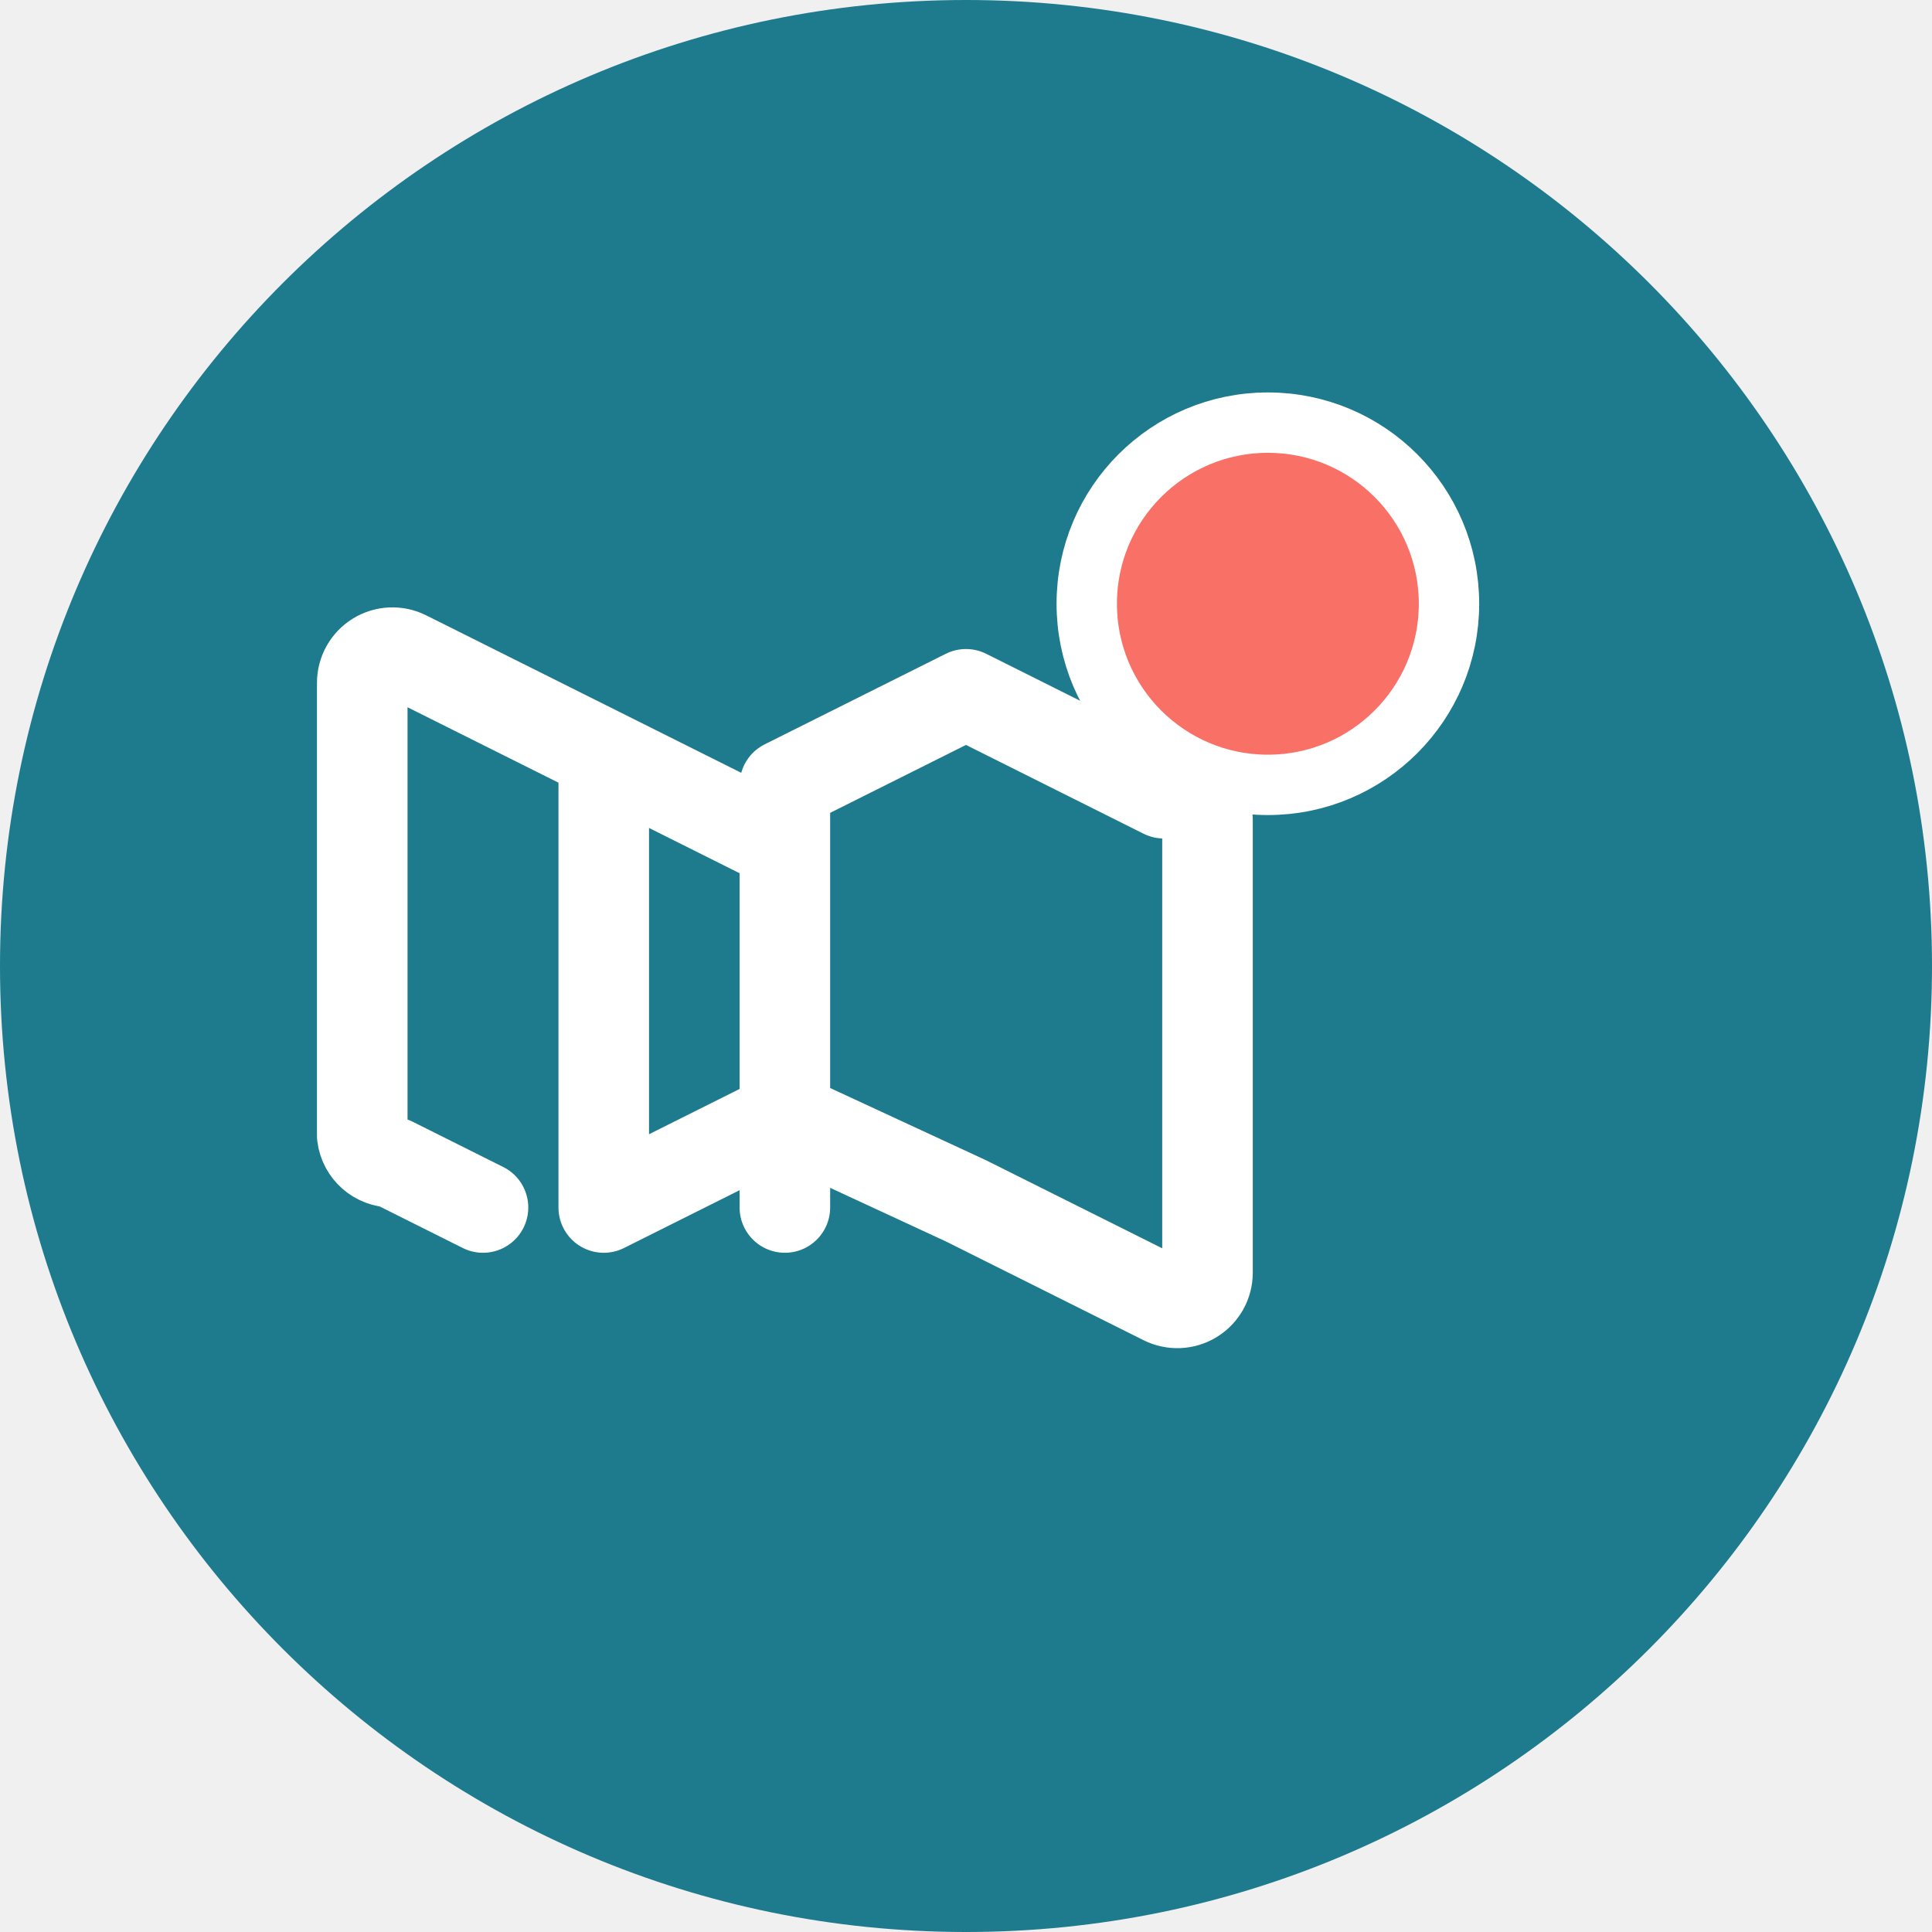
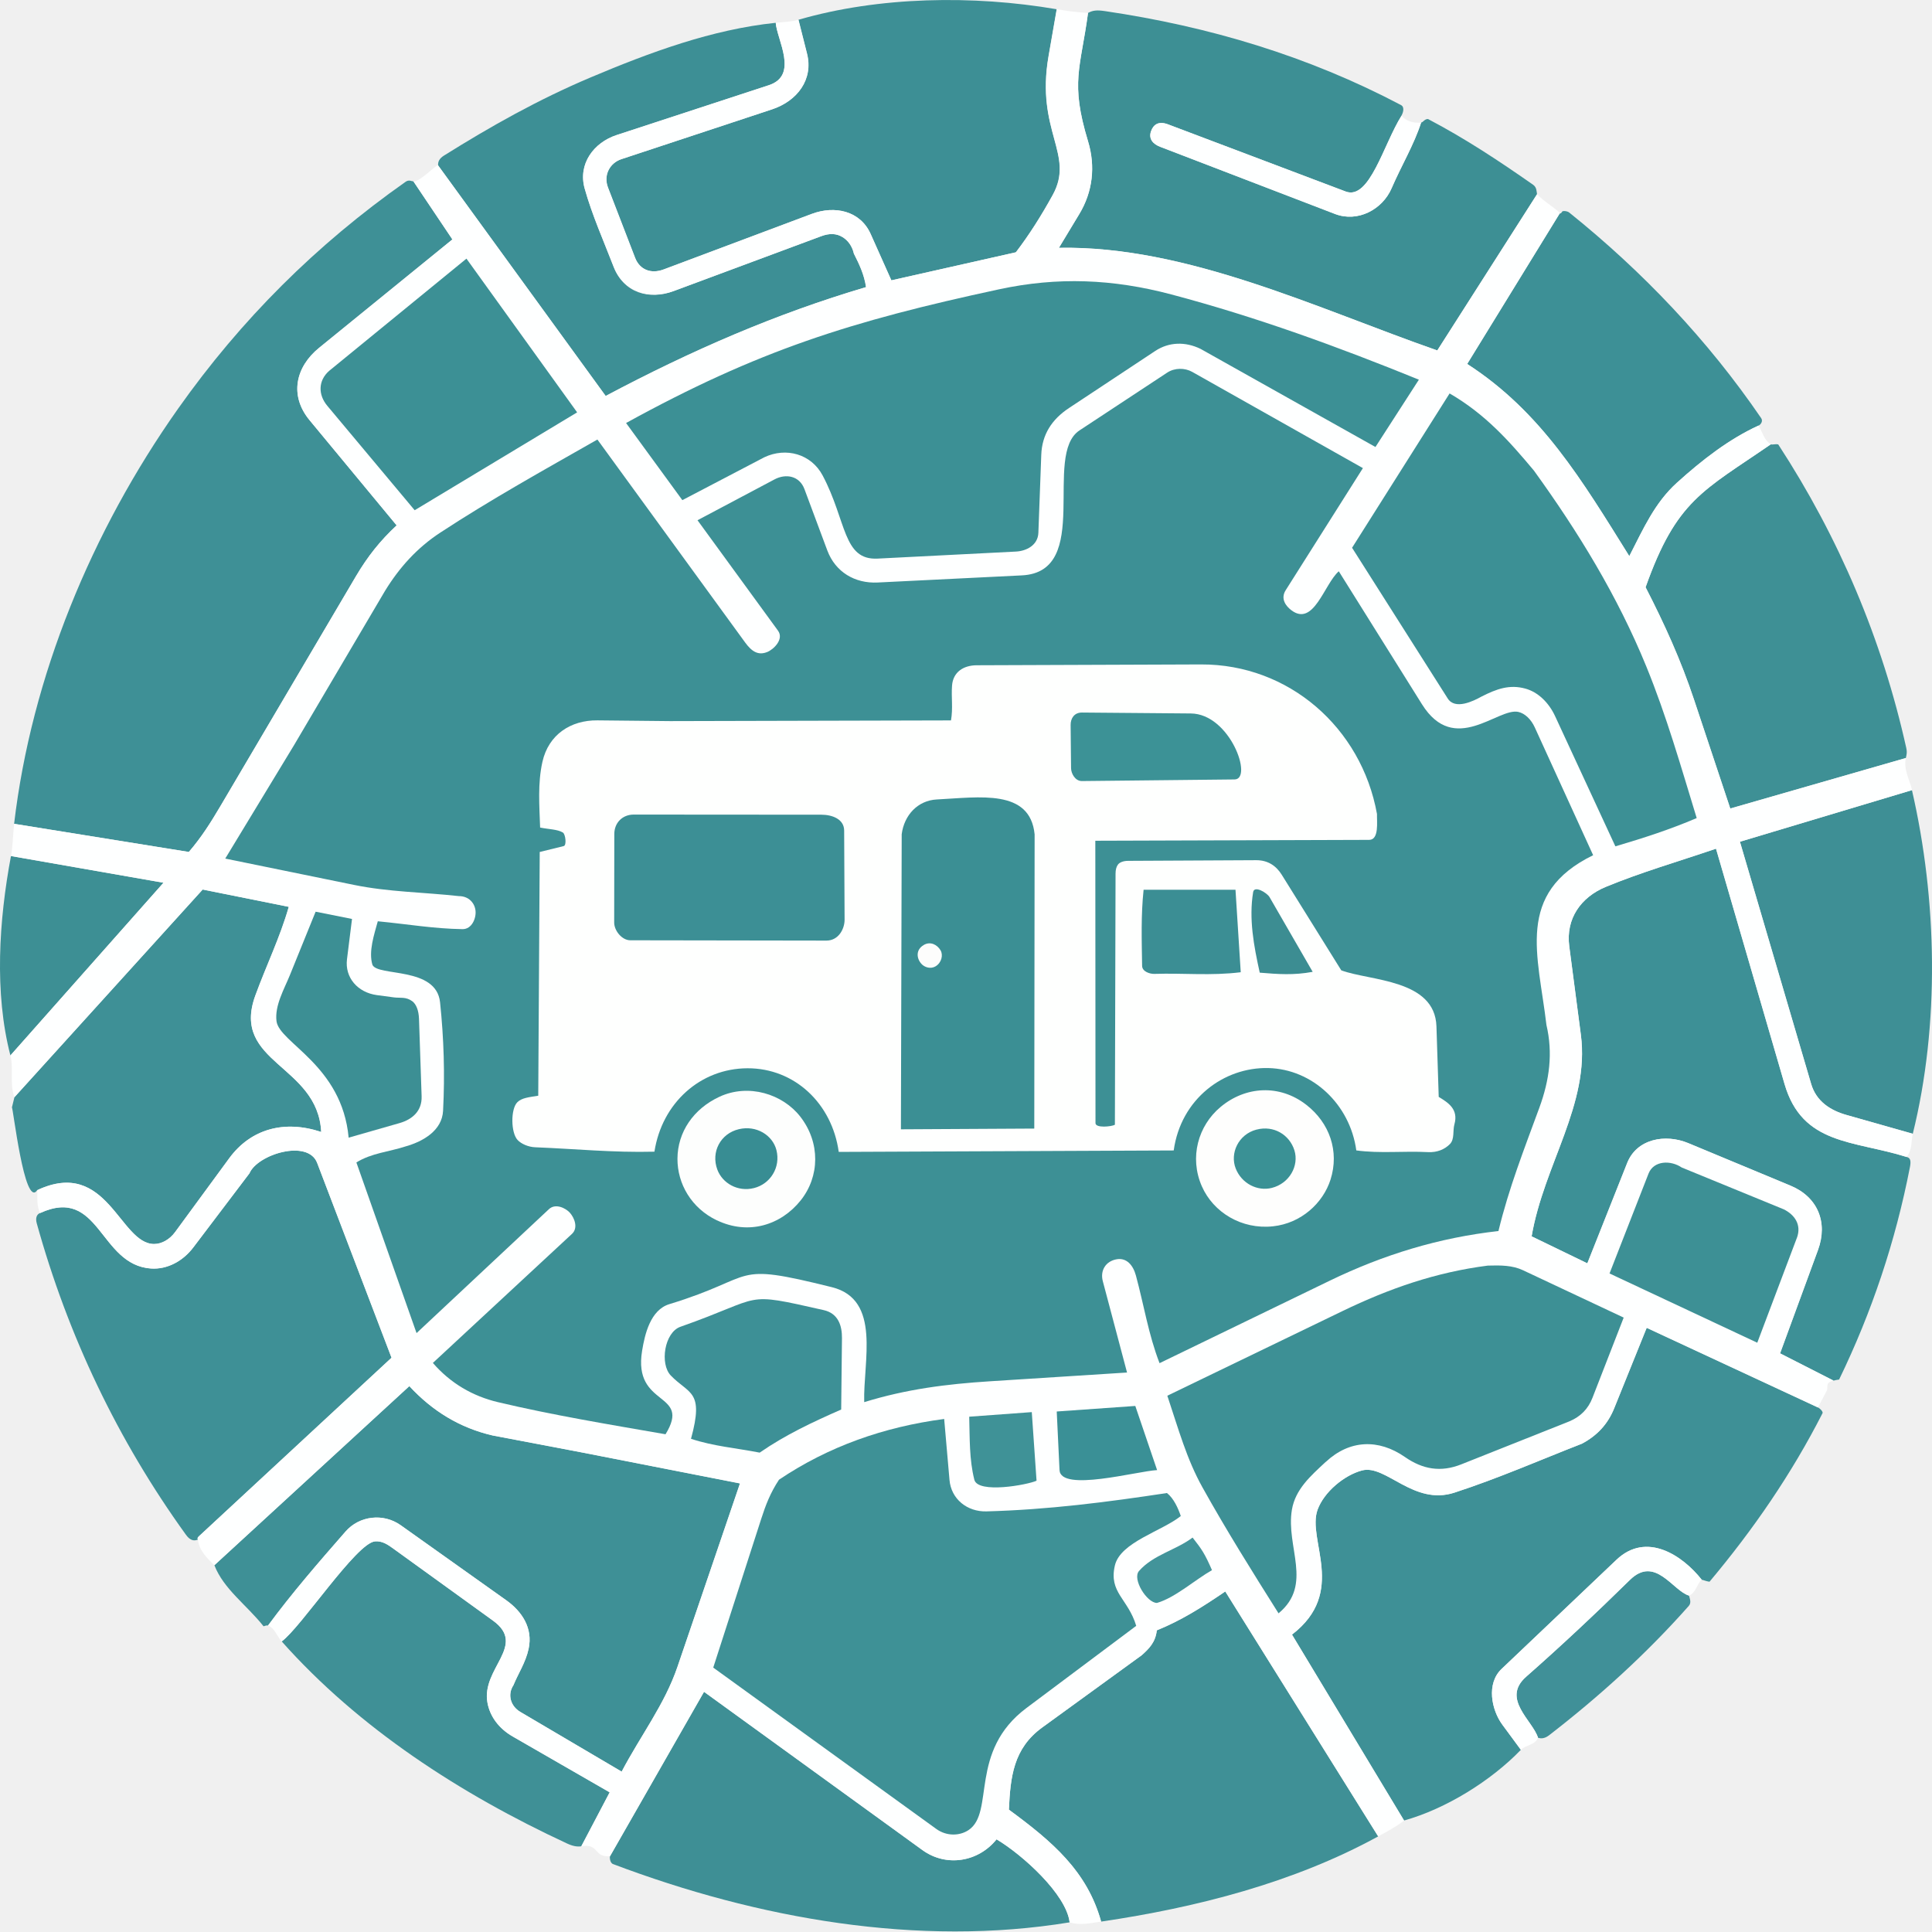
- <svg xmlns="http://www.w3.org/2000/svg" viewBox="0 0 32 32" fill="none">
-   <circle cx="16" cy="16" r="16" fill="#1e7a8d" />
-   <path d="M8 20l-1.5-.75A.5.5 0 016 18.81V11.31a.5.5 0 01.724-.447L10 12.5m0 0l3 1.5m-3-1.5V20m3-7l3-1.5m-3 1.5V20m3-8.5l3.276 1.638A.5.5 0 0120 13.581V21.08a.5.5 0 01-.724.447L16 19.89M10 20l3-1.5m0 0l3 1.39" stroke="white" stroke-width="1.5" stroke-linecap="round" stroke-linejoin="round" />
-   <circle cx="21" cy="10" r="3" fill="#f97066" stroke="white" stroke-width="1" />
+ <svg xmlns="http://www.w3.org/2000/svg" viewBox="0 0 442.15 442.02">
+   <g>
+     <path d="M94.63,41.53l8.9,13.26-30.51,24.81c-5.4,4.39-6.85,10.92-2.17,16.57l19.92,24.06c-3.76,3.49-6.64,7.12-9.32,11.65l-31.01,52.6c-2.21,3.75-4.31,7.1-7.23,10.49l-39.98-6.44c3.96-33.68,17.77-67.03,37.51-94.98,14.47-20.48,31.68-37.58,52.09-51.95.78-.55,1.4-.09,1.79-.08Z" fill="#3e9096" />
+     <path d="M416.03,322.1c.27.05,1.27.93,1.06,1.33-7.12,13.97-15.87,26.66-25.86,38.56-.8-.1-1.54-.46-1.77-.45-4.43-5.62-12.67-11.1-19.53-4.58l-26.29,24.98c-3.54,3.36-2.31,9.38.17,12.75l4.25,5.77c-6.87,7.12-17.18,13.51-26.74,16.18l-25.65-42.55c12.73-9.79,3.33-21.7,5.86-28.6,1.49-4.05,6.07-7.88,10.17-8.97,5.44-1.44,11.78,8.13,21.14,5.08,10.07-3.28,19.51-7.43,29.21-11.22,3.52-1.88,5.9-4.5,7.35-8.07l7.44-18.43,39.19,18.22Z" fill="#3e9096" />
+     <path d="M320.73,26.49c-4.09,6.5-7.31,19.4-12.77,17.34l-40.66-15.37c-2.26-.85-3.37.13-3.88,1.55-.65,1.83.52,2.99,2.09,3.59l40.01,15.37c5.2,2,10.83-1.03,12.93-5.85,2.33-5.37,5.12-9.95,6.77-15.06.46-.04.84-.9,1.61-.81,8.6,4.51,16.28,9.62,24.03,15.03.86.6.78,1.56.9,2.16l-22.84,35.77c-27.38-9.56-57.34-24.03-86.59-23.49l4.67-7.74c3.06-5.07,3.74-10.88,1.99-16.65-4.11-13.56-1.7-16.68,0-29.36,1.15-.64,2.11-.69,3.94-.42,23.77,3.51,46.42,10.27,67.69,21.49.97.51.4,1.96.09,2.46Z" fill="#3d8f94" />
+     <path d="M61.35,372.02c-.09-.05-.36-.08-1.03.17-3.87-4.89-9.16-8.53-11.26-13.99l44.62-40.99c5.28,5.73,11.59,9.56,19.05,11.29l20.45,3.89,36.17,7.09-14.31,41.98c-2.92,8.58-8.42,15.71-12.77,23.98l-23.18-13.66c-2.28-1.34-2.99-4-1.59-6.12,1.1-2.7,2.81-5.2,3.48-8.35,1.01-4.72-1.51-8.52-5.12-11.09l-24.15-17.17c-3.98-2.83-9.46-2.18-12.62,1.43-6.3,7.2-12.31,14.14-17.75,21.52Z" fill="#3e9096" />
+     <path d="M241.82,2.11l-1.86,10.69c-3.02,17.33,6.1,22.49.93,31.85-2.56,4.64-5.27,8.97-8.42,13.09l-28.5,6.42-4.73-10.59c-2.39-5.35-8.24-6.59-13.48-4.62l-33.92,12.72c-2.87,1.08-5.47.06-6.51-2.65l-6.21-16.1c-1.09-2.84.41-5.62,3.07-6.5l34.46-11.39c5.81-1.92,9.5-6.86,8.02-12.74l-1.96-7.76c18.45-5.36,40.07-5.68,59.09-2.42Z" fill="#3d8f95" />
+     <path d="M436.33,264.78c.99.19,1,1.11.77,2.32-3.32,17.04-8.72,33.18-16.21,48.62-.46.05-1.06.17-1.28.25l-12.24-6.24,8.68-23.66c2.33-6.36-.1-12.14-6.27-14.71l-23.41-9.74c-5.27-2.19-11.79-1.01-13.99,4.54l-9.12,22.97-12.75-6.18c2.81-16.41,13.35-30.23,11.27-46.11l-2.66-20.3c-.81-6.28,2.65-11.21,8.39-13.58,8.15-3.36,16.35-5.71,25.2-8.73l15.68,53.85c4.08,14.01,15.75,12.87,27.94,16.7Z" fill="#3d9096" />
+     <path d="M45.32,352.33c-1.03.45-1.9.11-2.78-1.11-15.58-21.59-27-45.54-34.13-71.26-.34-1.23,0-2.05.75-2.35,13.73-6.26,13.51,11.88,25.39,12.69,3.74.25,7.33-1.71,9.68-4.82l12.85-16.96c1.83-4.34,13.39-7.91,15.5-2.38l17.02,44.58-44.07,40.85c-.36.33-.41.5-.22.77Z" fill="#3e9096" />
+     <path d="M315.39,420.28c-19.31,10.58-41.55,16.27-63.39,19.49-3.21-11.56-11.2-18.33-21.11-25.61.35-7.47,1-14,7.64-18.82l22.75-16.52c1.64-1.47,3.16-2.94,3.46-5.7,5.48-2.23,10.13-5.12,15.67-8.9l35,56.06Z" fill="#3f9096" />
+     <path d="M8.53,272.36c-2.95,4.44-5.62-19.64-5.81-18.88l.58-2.37,43.07-47.54,19.71,3.96c-2.05,7.12-5.12,13.36-7.65,20.28-5.68,15.55,14.29,15.78,15.07,31.24-8.37-2.79-16.08-.75-21.05,6.02l-12.4,16.91c-1.21,1.65-3.03,2.72-4.8,2.71-7.89-.01-10.68-19.83-26.72-12.33Z" fill="#3e9096" />
+     <path d="M436.16,173.48l-40.19,11.56-8.29-24.91c-2.99-8.98-6.69-17.16-11.09-25.73,7.1-19.98,13.15-22.02,28.67-32.72.28.17,1.04-.13,1.7.03,13.88,21.28,23.77,44.58,29.3,69.46.24,1.09.04,1.68-.1,2.31Z" fill="#3e9095" />
+     <path d="M177.52,5.21c.28,3.89,5.33,12.02-1.58,14.29l-34.84,11.41c-5.2,1.7-8.89,6.58-7.3,12.25,1.69,6.03,4.3,11.88,6.62,17.88s8.12,7.66,13.71,5.58l33.81-12.57c1.86-.69,3.46-.67,4.92.24,1.14.71,2.14,1.95,2.55,3.76,1.26,2.48,2.35,4.78,2.78,7.66-20.6,6.08-39.9,14.46-59.59,24.91l-38.32-52.73c-.11-.82.27-1.62,1.27-2.25,10.88-6.81,21.68-12.87,33.49-17.87,13.8-5.83,27.93-11.04,42.47-12.55Z" fill="#3d8f95" />
+     <path d="M244.79,439.94c-34.56,5.69-71.34-.79-104.5-13.34-.76-.29-.77-1.65-.68-1.8l21.51-37.62,49.98,36.22c5.48,3.97,12.81,2.73,16.97-2.46,5.96,3.55,15.97,12.59,16.72,18.99Z" fill="#3e8f95" />
+     <path d="M402.42,97.41c-6.73,3.09-12.84,7.82-18.66,13.08-5.07,4.59-7.64,10.45-10.89,16.79-10.85-17.4-20.15-33.04-37.1-43.98l21.15-34.41c.52-.05.48-.49.74-.56.32-.08,1.04-.03,1.48.32,16.81,13.51,31.66,29.12,43.92,47.05.49.71-.16,1.54-.64,1.71Z" fill="#3d9096" />
+     <path d="M437.56,180.83c5.79,25.08,6.38,53.69.19,78.65l-15.19-4.31c-3.71-1.05-6.91-3.12-8.08-7.1l-16.3-55.43,39.38-11.81Z" fill="#3e8f95" />
+     <path d="M133.04,422.53c-.88.15-1.92,0-3.3-.65-24.43-11.34-47.64-26.4-65.27-46.23,4.4-3.18,17.09-22.53,21.36-22.9,1.68-.14,2.89.71,4.26,1.7l22.74,16.43c7.86,5.68-2.66,10.86-1.27,18.74.57,3.24,2.68,5.98,5.77,7.77l22.21,12.79-6.49,12.34Z" fill="#3f9096" />
+     <path d="M2.38,241.54c-3.71-14.31-2.63-30.9.13-45.63l34.9,6.11L2.38,241.54Z" fill="#3d8f94" />
+     <path d="M386.54,365.16c.15.64.61,1.62-.05,2.36-9.71,10.96-20.39,20.65-31.95,29.59-.88.68-1.7.87-2.56.58-1.18-3.9-8.47-8.89-2.72-13.95,8.2-7.21,15.97-14.52,23.75-22.16,5.81-5.7,9.84,2.53,13.53,3.58Z" fill="#409098" />
+     <path d="M389.46,361.53c-1.18,1.02-1.39,3.08-2.92,3.63-3.7-1.05-7.73-9.28-13.53-3.58-7.78,7.64-15.55,14.94-23.75,22.16-5.74,5.05,1.55,10.05,2.72,13.95-.66,1.71-2.78,1.61-3.91,2.78l-4.25-5.77c-2.48-3.37-3.71-9.39-.17-12.75l26.29-24.98c6.86-6.52,15.09-1.05,19.53,4.58Z" fill="#feffff" />
+     <path d="M325.24,28.06c-1.65,5.1-4.44,9.68-6.77,15.06-2.09,4.83-7.73,7.85-12.93,5.85l-40.01-15.37c-1.57-.6-2.75-1.76-2.09-3.59.5-1.41,1.62-2.4,3.88-1.55l40.66,15.37c5.46,2.06,8.67-10.84,12.77-17.34,1.11,1.32,2.84,1.71,4.5,1.57Z" fill="#feffff" />
+     <g>
+       <path d="M249.01,2.96c-1.71,12.69-4.12,15.8,0,29.36,1.75,5.77,1.07,11.58-1.99,16.65l-4.67,7.74c29.26-.54,59.21,13.93,86.59,23.49l22.84-35.77c.97,1.32,5.49,4.07,5.15,4.45l-21.15,34.41c16.95,10.93,26.25,26.58,37.1,43.98,3.25-6.34,5.82-12.2,10.89-16.79,5.82-5.26,11.93-9.99,18.66-13.08.98,1.52,1.23,3.32,2.85,4.27-15.52,10.7-21.57,12.74-28.67,32.72,4.4,8.56,8.1,16.75,11.09,25.73l8.29,24.91,40.19-11.56c-.6,2.62.83,4.87,1.4,7.35l-39.38,11.81,16.3,55.43c1.17,3.98,4.37,6.05,8.08,7.1l15.19,4.31c-.44,1.76-.11,3.72-1.42,5.3-12.19-3.82-23.86-2.68-27.94-16.7l-15.68-53.85c-8.85,3.01-17.05,5.37-25.2,8.73-5.74,2.37-9.21,7.3-8.39,13.58l2.66,20.3c2.08,15.88-8.46,29.7-11.27,46.11l12.75,6.18,9.12-22.97c2.21-5.55,8.73-6.73,13.99-4.54l23.41,9.74c6.17,2.57,8.6,8.35,6.27,14.71l-8.68,23.66,12.24,6.24c-.54.18-1.1.3-1.31.72-.26.53.02,1.07-.28,1.64l-1.99,3.78-39.19-18.22-7.44,18.43c-1.44,3.57-3.83,6.19-7.35,8.07-9.69,3.79-19.14,7.94-29.21,11.22-9.36,3.05-15.7-6.52-21.14-5.08-4.09,1.08-8.68,4.91-10.17,8.97-2.53,6.91,6.87,18.82-5.86,28.6l25.65,42.55c-1.79,1.41-4.02,2.59-5.93,3.63l-35-56.06c-5.54,3.78-10.18,6.67-15.67,8.9-.29,2.76-1.82,4.24-3.46,5.7l-22.75,16.52c-6.64,4.82-7.29,11.35-7.64,18.82,9.91,7.28,17.91,14.05,21.11,25.61-2.44.36-4.94.94-7.21.17-.75-6.4-10.77-15.44-16.72-18.99-4.16,5.19-11.49,6.42-16.97,2.46l-49.98-36.22-21.51,37.62c-3.81.35-2.39-2.97-6.58-2.27l6.49-12.34-22.21-12.79c-3.1-1.78-5.2-4.53-5.77-7.77-1.39-7.89,9.13-13.06,1.27-18.74l-22.74-16.43c-1.37-.99-2.59-1.84-4.26-1.7-4.27.37-16.96,19.72-21.36,22.9-1.08-1.21-1.54-3.04-3.11-3.64,5.44-7.38,11.45-14.32,17.75-21.52,3.16-3.61,8.64-4.26,12.62-1.43l24.15,17.17c3.61,2.57,6.13,6.37,5.12,11.09-.67,3.15-2.38,5.65-3.48,8.35-1.41,2.12-.69,4.78,1.59,6.12l23.18,13.66c4.35-8.27,9.85-15.4,12.77-23.98l14.31-41.98-36.17-7.09-20.45-3.89c-7.46-1.73-13.76-5.56-19.05-11.29l-44.62,40.99c-1.46-1.44-3.59-3.39-3.74-5.87-.19-.27-.14-.44.22-.77l44.07-40.85-17.02-44.58c-2.11-5.53-13.68-1.96-15.5,2.38l-12.85,16.96c-2.36,3.11-5.94,5.08-9.68,4.82-11.88-.8-11.66-18.95-25.39-12.69-.79-1.68-.61-3.43-.62-5.25,16.04-7.49,18.84,12.32,26.72,12.33,1.77,0,3.59-1.06,4.8-2.71l12.4-16.91c4.96-6.77,12.67-8.81,21.05-6.02-.78-15.46-20.75-15.7-15.07-31.24,2.53-6.93,5.6-13.16,7.65-20.28l-19.71-3.96L3.3,251.1c-1.15-3-.13-6.54-.91-9.56l35.03-39.52-34.9-6.11c.41-2.2.45-5.05.72-7.37l39.98,6.44c2.91-3.39,5.01-6.74,7.23-10.49l31.01-52.6c2.67-4.53,5.56-8.16,9.32-11.65l-19.92-24.06c-4.68-5.65-3.22-12.19,2.17-16.57l30.51-24.81-8.9-13.26c1.62.03,5.57-4.31,5.66-3.65l38.32,52.73c19.69-10.45,39-18.83,59.59-24.91-.43-2.88-1.52-5.18-2.78-7.66-.41-1.81-1.41-3.05-2.55-3.76-1.46-.91-3.06-.93-4.92-.24l-33.81,12.57c-5.59,2.08-11.5.12-13.71-5.58-2.32-5.99-4.93-11.84-6.62-17.88-1.59-5.67,2.1-10.54,7.3-12.25l34.84-11.41c6.9-2.26,1.85-10.4,1.58-14.29,1.72-.18,3.56-.2,5.21-.68l1.96,7.76c1.48,5.88-2.21,10.82-8.02,12.74l-34.46,11.39c-2.66.88-4.17,3.66-3.07,6.5l6.21,16.1c1.05,2.71,3.64,3.73,6.51,2.65l33.92-12.72c5.25-1.97,11.1-.73,13.48,4.62l4.73,10.59,28.5-6.42c3.14-4.12,5.85-8.44,8.42-13.09,5.17-9.36-3.95-14.52-.93-31.85l1.86-10.69c2.31.4,4.84.75,7.19.85Z" fill="#feffff" />
+       <g>
+         <path d="M260.02,372.09l-25.1,18.79c-13.31,9.96-7.18,23.9-13.27,27.95-2.06,1.37-5.05,1.42-7.38-.27l-51.04-36.92,11-34.1c.99-3.07,2.07-5.91,4.05-8.9,11.32-7.62,24.03-12.09,37.8-13.9l1.22,13.97c.38,4.37,4.06,7.3,8.46,7.18,14.07-.38,27.54-2.11,41.3-4.2,1.55,1.19,2.58,3.52,3.17,5.26-4.29,3.46-13.82,5.97-15.08,11.31-1.46,6.22,3.03,7.61,4.88,13.82Z" fill="#3e9196" />
+         <path d="M237.64,121.93c-.11,2.87-2.76,4.18-5.14,4.3l-31.65,1.61c-7.98.41-7.06-8.58-12.57-19-2.63-4.97-8.4-6.54-13.36-4.19l-18.76,9.81-12.88-17.65c30.21-16.63,51.53-23.32,85.32-30.59,13.49-2.91,26.13-2.37,39.45,1.16,19.54,5.18,38.1,11.96,56.67,19.51l-9.94,15.41-40.03-22.46c-3.51-1.7-7.24-1.59-10.37.48l-19.72,13.05c-3.95,2.61-6.19,6.07-6.36,10.72l-.66,17.82Z" fill="#3c9095" />
+         <path d="M303.4,334.56c-3.41,3.18-6.94,6.23-7.74,10.95-1.44,8.55,4.92,17.12-3.06,23.71-6.13-9.73-11.94-19.01-17.4-28.81-3.62-6.49-5.47-13.27-8.05-20.99l40.04-19.35c10.76-5.2,21.42-8.91,33.31-10.43,2.97-.09,5.64-.07,8.04,1.06l23.05,10.84-7.14,18.35c-1,2.57-2.73,4.31-5.28,5.39l-24.76,9.85c-4.68,1.86-8.81,1.15-12.89-1.69-6.01-4.18-12.66-3.97-18.11,1.13Z" fill="#3d9095" />
+         <path d="M369.69,193.69l-13.79-29.78c-1.47-3.18-3.96-5.53-6.78-6.31-3.64-1.01-6.58.04-10.08,1.82-1.81,1.01-6.02,3.11-7.72.43l-21.89-34.49,22.32-35.32c8.22,4.77,13.67,10.93,19.3,17.66,10.14,14.03,19.13,28.7,25.72,44.83,4.64,11.36,7.84,22.64,11.53,34.69-6.23,2.65-11.99,4.51-18.61,6.47Z" fill="#3c9095" />
+         <path d="M94.91,116.78l-19.99-23.89c-2.16-2.57-2.11-5.8.4-8.01l31.43-25.69,25.33,35.18-37.18,22.4Z" fill="#3c9095" />
+         <path d="M411.2,283.36l-9.04,23.93-33.81-15.85,8.92-22.84c1.19-3.05,5.11-3.11,7.6-1.41l23.37,9.58c2.36,1.18,4.16,3.43,2.97,6.59Z" fill="#3d9095" />
+         <path d="M173.84,332.44c-5.5-1.07-10.51-1.45-15.7-3.16,3.04-11.11-.41-10.12-4.62-14.48-2.56-2.65-1.47-9.87,2.2-11.16,19.62-6.89,13.79-8.11,32.8-3.81,3.3.75,4.2,3.53,4.17,6.42l-.18,16.33c-6.54,2.88-12.69,5.74-18.66,9.87Z" fill="#3d9096" />
+         <path d="M96.49,250.88c.12,3.43-2.19,5.32-5.03,6.14l-11.67,3.34c-1.52-16.6-15.87-21.68-16.51-26.66-.45-3.55,1.77-7.35,3.06-10.53l5.89-14.52,8.33,1.66-1.15,9.22c-.52,4.2,2.44,7.61,6.86,8.21l3.89.52c1.39.19,2.72-.2,4.18.87.92.67,1.48,2.12,1.55,4.01l.6,17.76Z" fill="#3c8f94" />
+         <path d="M264.81,336.44c-4.62.24-22.08,5.08-22.33,0l-.64-13.41,17.98-1.27,4.99,14.68Z" fill="#3a9096" />
+         <path d="M237.22,338.87c-2.01.94-13.42,3.04-14.24-.23-1.17-4.68-1.03-9.37-1.17-14.42l14.32-1.05,1.09,15.7Z" fill="#3f9297" />
+         <path d="M277.37,359.34c-3.79,2.14-8.45,6.32-12.59,7.5-2.29.02-5.73-5.46-4.11-7.31,3.26-3.72,8.45-4.77,12.26-7.65,2.12,2.69,2.81,3.71,4.44,7.46Z" fill="#42949a" />
+         <g>
+           <path d="M99.05,311.93l31.86-29.56c1.45-1.35.58-3.66-.53-4.87-.91-.99-3.24-2.2-4.76-.77l-30.29,28.36-13.77-39.06c3.53-2.17,7.36-2.39,11.37-3.7,3.94-1.13,8.24-3.61,8.47-8.12.43-8.31.18-16.57-.69-24.83s-14.28-5.83-15.48-8.58c-.91-3.05.37-6.82,1.23-9.96,7.01.68,12.82,1.7,19.38,1.8,2.15.03,3.15-2.5,2.99-4.17-.16-1.75-1.5-3.39-3.82-3.39-8.14-.9-16.08-.94-23.98-2.56l-29.48-6.03,15.74-25.95,20.81-35.29c3.28-5.36,7.36-9.89,12.68-13.37,11.6-7.6,23.51-14.21,35.94-21.29l33.79,46.42c1.51,2.07,2.97,3.05,5.07,2.21,1.42-.56,3.91-2.91,2.47-4.89l-18.42-25.27,17.61-9.34c2.67-1.42,5.74-.79,6.86,2.21l5.23,14.03c1.85,4.96,6.33,7.61,11.54,7.35l32.98-1.63c16.29-.8,4.7-27.59,13.2-33.18l20.08-13.23c1.72-1.13,4.04-1.1,5.7-.17l39.08,22.03-17.67,27.94c-1.28,2.02.13,3.69,1.26,4.56,5.15,3.94,7.54-5.94,10.89-8.89l19.04,30.44c7.43,11.88,17.33.75,22.02,1.74,1.54.33,2.95,1.71,3.79,3.54l13.36,29.26c-17.9,8.74-12.56,22.86-10.69,38.84,1.51,6.44.71,12.57-1.6,18.89-3.49,9.52-7,18.43-9.38,28.28-13.64,1.53-26.29,5.4-38.62,11.37l-38.94,18.87c-2.55-6.6-3.56-13.23-5.41-20.06-.65-2.39-2.13-4.1-4.39-3.72-2.49.42-3.85,2.55-3.18,5.04l5.54,20.88-31.44,2.01c-9.85.63-19.06,1.79-28.71,4.77-.27-9.34,3.97-23.48-7.4-26.31-23.68-5.89-16.46-2.43-37.19,3.88-4.35,1.33-5.62,6.89-6.24,10.67-2.16,13.11,11.42,9.22,5.36,19.11-12.89-2.24-25.85-4.38-38.4-7.36-5.71-1.36-10.8-4.29-14.86-8.98Z" fill="#3d9095" />
+           <g>
+             <path d="M291.32,280.65c-7.16.77-13.64-3.18-16.27-9.16-2.91-6.63-.84-13.88,4.29-18.16,5.69-4.75,13.48-5.25,19.6-.5,5.34,4.14,7.62,10.64,5.56,17.13-1.71,5.37-6.71,10-13.17,10.69Z" fill="#fefefd" />
+             <path d="M287.56,258.52c3.97-1.04,7.56,1.2,8.67,4.73s-1.13,7.59-5.17,8.61c-3.28.83-6.9-.99-8.26-4.44s.57-7.81,4.77-8.91Z" fill="#3a9195" />
+           </g>
+           <g>
+             <path d="M164.07,279.29c-5.84-2.79-9.05-8.36-9.03-14.11.03-6.08,3.64-11.42,9.63-14.19,6.63-3.07,14.44-.64,18.49,4.57,4.62,5.95,4.44,13.71.08,19.16-4.54,5.68-11.97,8-19.16,4.56Z" fill="#fdfefd" />
+             <path d="M169.1,258.42c4-.95,7.72,1.37,8.59,4.78,1.01,3.96-1.4,7.77-5.15,8.7s-7.23-1.15-8.37-4.22c-1.51-4.05.73-8.27,4.93-9.26Z" fill="#388d93" />
+           </g>
+           <g>
+             <path d="M268.62,263.29l-76.67.33c-1.53-11.06-10.09-19.18-20.9-19.14-10.71.04-19.54,7.88-21.28,19.09-9.42.24-18.17-.65-27.28-1.01-1.57-.06-3.18-.77-4.01-1.64-1.59-1.64-1.64-7.13-.08-8.67,1.02-1.02,2.72-1.15,4.78-1.49l.34-55.78,5.49-1.35c.71-.17.41-2.72-.19-3.1-1.22-.75-3.29-.74-5.21-1.14-.17-5.03-.58-10.12.53-15.05,1.4-6.21,6.45-9.54,12.57-9.48l16.66.17,64.27-.16c.49-2.83.04-5.27.24-7.95.22-3.13,2.63-4.65,5.62-4.67l51.39-.19c20.04-.07,36.68,14.46,40.24,34.22-.05,1.74.53,5.92-1.79,5.93l-62.67.2.04,64.62c0,1.19,3.68.81,4.44.38l.15-57.45c0-.94.19-1.6.54-2.08.38-.53,1.25-.87,2.34-.87l29.31-.15c2.67-.01,4.57,1.28,5.85,3.34l13.62,21.87c6.53,2.44,21.43,1.99,21.78,12.82l.52,16.14c2.11,1.29,4.58,2.79,3.59,6.29-.41,1.45.08,3.38-1.03,4.51-1.21,1.23-2.95,1.95-5.01,1.84-5.65-.29-10.93.35-16.41-.39-1.44-10.53-10.01-18.61-20.14-18.85s-20.02,7.02-21.65,18.87Z" fill="#fefffe" />
+             <path d="M189.13,215.26l-44.88-.07c-1.91,0-3.69-2.19-3.69-4.06l.03-20.27c0-2.56,1.86-4.44,4.44-4.44l42.95.03c2.4,0,5.2.96,5.21,3.63l.1,20.41c0,2.06-1.35,4.77-4.16,4.77Z" fill="#3c8f95" />
+             <path d="M282.54,178.38l-34.93.37c-1.54.02-2.48-1.72-2.49-2.94l-.1-9.87c-.02-1.57.86-2.88,2.59-2.87l24.9.21c9.01.07,14.31,15.05,10.03,15.1Z" fill="#3c9296" />
+             <path d="M283.96,222.5c-6.85.85-13.05.16-19.79.38-1,.03-2.77-.51-2.79-1.84-.09-5.95-.28-11.56.34-17.41h21.03s1.2,18.87,1.2,18.87Z" fill="#3b8e94" />
+             <path d="M300.41,222.41c-4.31.81-7.95.54-12.11.19-1.36-6.15-2.52-12.31-1.51-18.44.27-1.61,3.21.21,3.74,1.13l9.89,17.13Z" fill="#3c8d92" />
+             <g>
+               <path d="M236.7,258.28l-30.52.17.18-67.53c.56-4.36,3.66-7.74,8.05-7.96,9.79-.49,21.34-2.48,22.37,8l-.08,67.33Z" fill="#3b8f94" />
+               <path d="M211.39,216.27c1.52-.9,3.09-.09,3.86,1.21.63,1.07.26,2.81-1.12,3.66-1.11.68-2.53.28-3.29-.59-1.12-1.28-1.26-3.21.56-4.28Z" fill="#fdfdfc" />
+             </g>
+           </g>
+         </g>
+       </g>
+     </g>
+   </g>
</svg>
